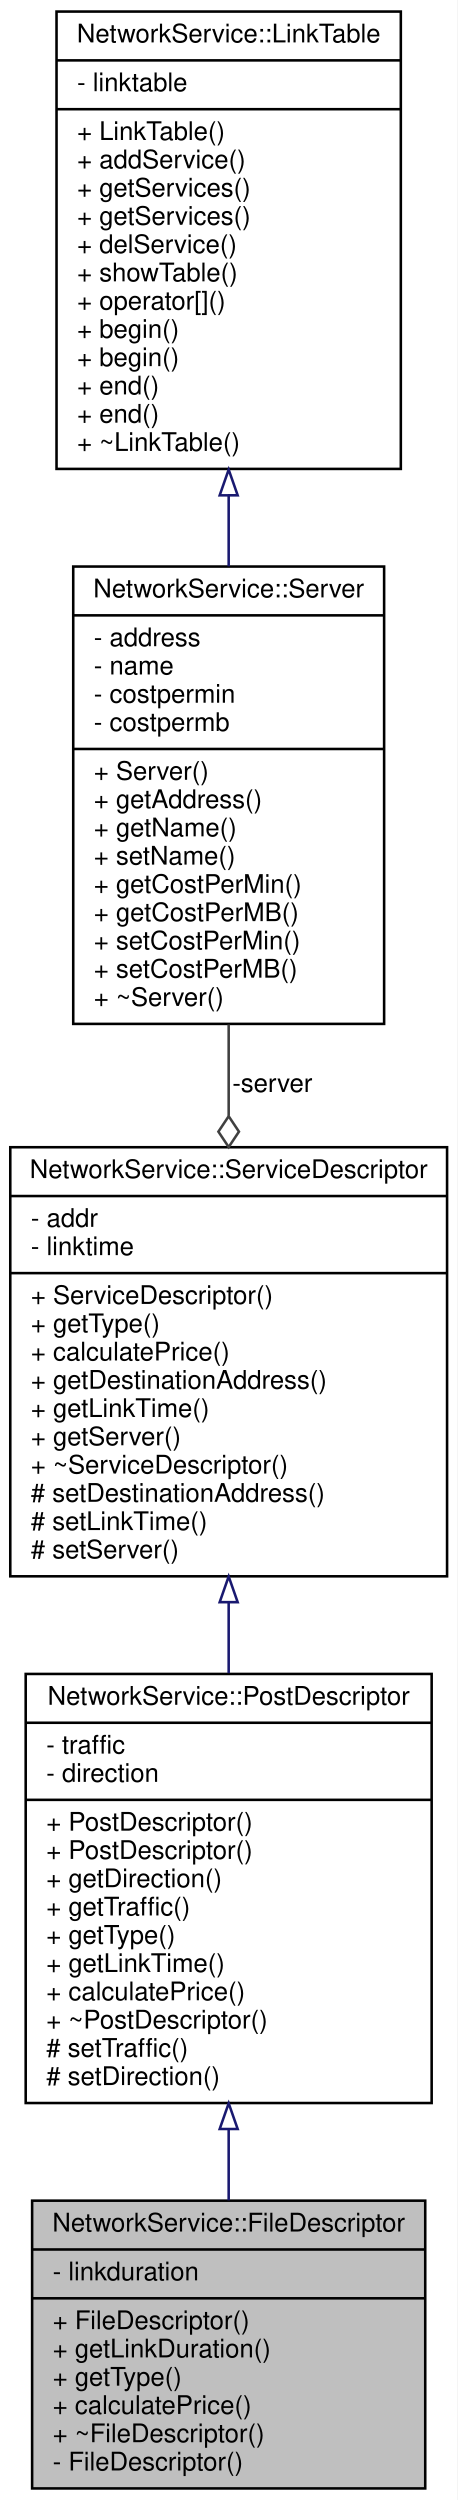
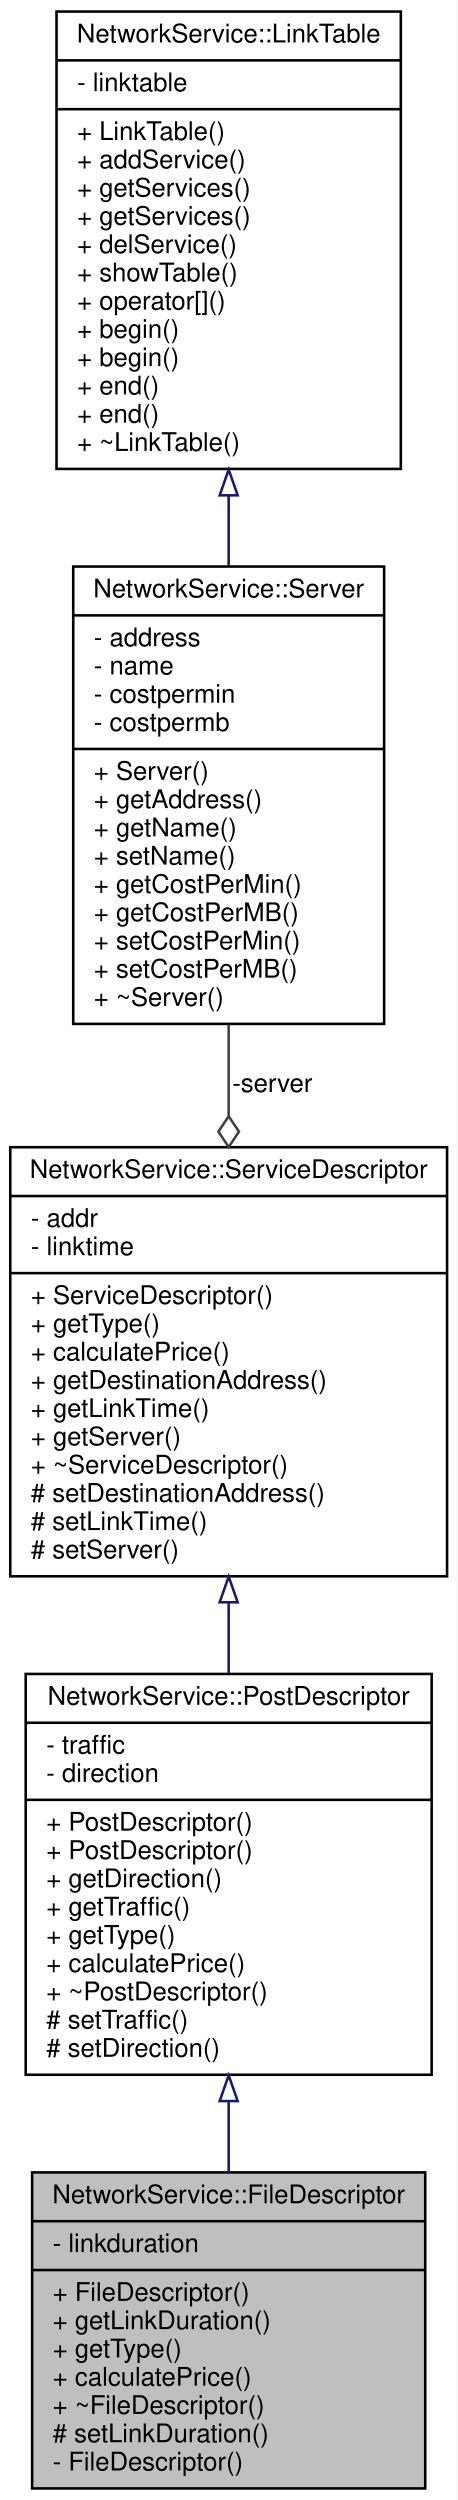
<svg xmlns="http://www.w3.org/2000/svg" xmlns:xlink="http://www.w3.org/1999/xlink" width="178pt" height="973pt" viewBox="0.00 0.00 178.00 973.00">
  <g id="graph0" class="graph" transform="scale(1 1) rotate(0) translate(4 969)">
    <polygon fill="white" stroke="none" points="-4,4 -4,-969 174,-969 174,4 -4,4" />
    <g id="node1" class="node">
-       <polygon fill="#bfbfbf" stroke="black" points="8.5,-0.5 8.5,-112.5 161.5,-112.5 161.5,-0.5 8.5,-0.5" />
-       <text text-anchor="middle" x="85" y="-100.5" font-family="Helvetica,sans-Serif" font-size="10.00">NetworkService::FileDescriptor</text>
-       <polyline fill="none" stroke="black" points="8.5,-93.5 161.5,-93.5 " />
-       <text text-anchor="start" x="16.5" y="-81.5" font-family="Helvetica,sans-Serif" font-size="10.00">- linkduration</text>
-       <polyline fill="none" stroke="black" points="8.5,-74.5 161.5,-74.5 " />
-       <text text-anchor="start" x="16.5" y="-62.5" font-family="Helvetica,sans-Serif" font-size="10.00">+ FileDescriptor()</text>
-       <text text-anchor="start" x="16.5" y="-51.5" font-family="Helvetica,sans-Serif" font-size="10.00">+ getLinkDuration()</text>
-       <text text-anchor="start" x="16.5" y="-40.5" font-family="Helvetica,sans-Serif" font-size="10.00">+ getType()</text>
-       <text text-anchor="start" x="16.5" y="-29.5" font-family="Helvetica,sans-Serif" font-size="10.00">+ calculatePrice()</text>
-       <text text-anchor="start" x="16.5" y="-18.5" font-family="Helvetica,sans-Serif" font-size="10.00">+ ~FileDescriptor()</text>
+       <polygon fill="#bfbfbf" stroke="black" points="8.5,-0.5 8.5,-123.5 161.5,-123.5 161.5,-0.5 8.5,-0.5" />
+       <text text-anchor="middle" x="85" y="-111.5" font-family="Helvetica,sans-Serif" font-size="10.00">NetworkService::FileDescriptor</text>
+       <polyline fill="none" stroke="black" points="8.5,-104.5 161.5,-104.5 " />
+       <text text-anchor="start" x="16.5" y="-92.5" font-family="Helvetica,sans-Serif" font-size="10.00">- linkduration</text>
+       <polyline fill="none" stroke="black" points="8.5,-85.5 161.5,-85.5 " />
+       <text text-anchor="start" x="16.5" y="-73.5" font-family="Helvetica,sans-Serif" font-size="10.00">+ FileDescriptor()</text>
+       <text text-anchor="start" x="16.5" y="-62.5" font-family="Helvetica,sans-Serif" font-size="10.00">+ getLinkDuration()</text>
+       <text text-anchor="start" x="16.5" y="-51.5" font-family="Helvetica,sans-Serif" font-size="10.00">+ getType()</text>
+       <text text-anchor="start" x="16.5" y="-40.5" font-family="Helvetica,sans-Serif" font-size="10.00">+ calculatePrice()</text>
+       <text text-anchor="start" x="16.5" y="-29.5" font-family="Helvetica,sans-Serif" font-size="10.00">+ ~FileDescriptor()</text>
+       <text text-anchor="start" x="16.5" y="-18.5" font-family="Helvetica,sans-Serif" font-size="10.00"># setLinkDuration()</text>
      <text text-anchor="start" x="16.5" y="-7.5" font-family="Helvetica,sans-Serif" font-size="10.00">- FileDescriptor()</text>
    </g>
    <g id="node2" class="node">
      <g id="a_node2">
        <a xlink:href="class_network_service_1_1_post_descriptor.html" target="_top" xlink:title="Описатель сервиса &quot;почта&quot;, наследуемый от ServiceDescriptor. ">
-           <polygon fill="white" stroke="black" points="6,-150.5 6,-317.5 164,-317.5 164,-150.5 6,-150.5" />
+           <polygon fill="white" stroke="black" points="6,-161.5 6,-317.5 164,-317.5 164,-161.5 6,-161.5" />
          <text text-anchor="middle" x="85" y="-305.5" font-family="Helvetica,sans-Serif" font-size="10.00">NetworkService::PostDescriptor</text>
          <polyline fill="none" stroke="black" points="6,-298.5 164,-298.5 " />
          <text text-anchor="start" x="14" y="-286.5" font-family="Helvetica,sans-Serif" font-size="10.00">- traffic</text>
          <text text-anchor="start" x="14" y="-275.5" font-family="Helvetica,sans-Serif" font-size="10.00">- direction</text>
          <polyline fill="none" stroke="black" points="6,-268.5 164,-268.5 " />
          <text text-anchor="start" x="14" y="-256.5" font-family="Helvetica,sans-Serif" font-size="10.00">+ PostDescriptor()</text>
          <text text-anchor="start" x="14" y="-245.5" font-family="Helvetica,sans-Serif" font-size="10.00">+ PostDescriptor()</text>
          <text text-anchor="start" x="14" y="-234.5" font-family="Helvetica,sans-Serif" font-size="10.00">+ getDirection()</text>
          <text text-anchor="start" x="14" y="-223.5" font-family="Helvetica,sans-Serif" font-size="10.00">+ getTraffic()</text>
          <text text-anchor="start" x="14" y="-212.5" font-family="Helvetica,sans-Serif" font-size="10.00">+ getType()</text>
-           <text text-anchor="start" x="14" y="-201.5" font-family="Helvetica,sans-Serif" font-size="10.00">+ getLinkTime()</text>
-           <text text-anchor="start" x="14" y="-190.5" font-family="Helvetica,sans-Serif" font-size="10.00">+ calculatePrice()</text>
-           <text text-anchor="start" x="14" y="-179.5" font-family="Helvetica,sans-Serif" font-size="10.00">+ ~PostDescriptor()</text>
-           <text text-anchor="start" x="14" y="-168.5" font-family="Helvetica,sans-Serif" font-size="10.00"># setTraffic()</text>
-           <text text-anchor="start" x="14" y="-157.5" font-family="Helvetica,sans-Serif" font-size="10.00"># setDirection()</text>
+           <text text-anchor="start" x="14" y="-201.5" font-family="Helvetica,sans-Serif" font-size="10.00">+ calculatePrice()</text>
+           <text text-anchor="start" x="14" y="-190.5" font-family="Helvetica,sans-Serif" font-size="10.00">+ ~PostDescriptor()</text>
+           <text text-anchor="start" x="14" y="-179.5" font-family="Helvetica,sans-Serif" font-size="10.00"># setTraffic()</text>
+           <text text-anchor="start" x="14" y="-168.5" font-family="Helvetica,sans-Serif" font-size="10.00"># setDirection()</text>
        </a>
      </g>
    </g>
    <g id="edge1" class="edge">
-       <path fill="none" stroke="midnightblue" d="M85,-140.177C85,-130.775 85,-121.451 85,-112.638" />
-       <polygon fill="none" stroke="midnightblue" points="81.5,-140.389 85,-150.389 88.5,-140.389 81.5,-140.389" />
+       <path fill="none" stroke="midnightblue" d="M85,-151.186C85,-141.874 85,-132.556 85,-123.65" />
+       <polygon fill="none" stroke="midnightblue" points="81.5,-151.268 85,-161.268 88.5,-151.268 81.5,-151.268" />
    </g>
    <g id="node3" class="node">
      <g id="a_node3">
        <a xlink:href="class_network_service_1_1_service_descriptor.html" target="_top" xlink:title="Описатель сервиса, абстрактный класс ">
          <polygon fill="white" stroke="black" points="0,-355.5 0,-522.5 170,-522.5 170,-355.5 0,-355.5" />
          <text text-anchor="middle" x="85" y="-510.5" font-family="Helvetica,sans-Serif" font-size="10.00">NetworkService::ServiceDescriptor</text>
          <polyline fill="none" stroke="black" points="0,-503.5 170,-503.5 " />
          <text text-anchor="start" x="8" y="-491.5" font-family="Helvetica,sans-Serif" font-size="10.00">- addr</text>
          <text text-anchor="start" x="8" y="-480.5" font-family="Helvetica,sans-Serif" font-size="10.00">- linktime</text>
          <polyline fill="none" stroke="black" points="0,-473.5 170,-473.5 " />
          <text text-anchor="start" x="8" y="-461.5" font-family="Helvetica,sans-Serif" font-size="10.00">+ ServiceDescriptor()</text>
          <text text-anchor="start" x="8" y="-450.5" font-family="Helvetica,sans-Serif" font-size="10.00">+ getType()</text>
          <text text-anchor="start" x="8" y="-439.5" font-family="Helvetica,sans-Serif" font-size="10.00">+ calculatePrice()</text>
          <text text-anchor="start" x="8" y="-428.5" font-family="Helvetica,sans-Serif" font-size="10.00">+ getDestinationAddress()</text>
          <text text-anchor="start" x="8" y="-417.5" font-family="Helvetica,sans-Serif" font-size="10.00">+ getLinkTime()</text>
          <text text-anchor="start" x="8" y="-406.5" font-family="Helvetica,sans-Serif" font-size="10.00">+ getServer()</text>
          <text text-anchor="start" x="8" y="-395.5" font-family="Helvetica,sans-Serif" font-size="10.00">+ ~ServiceDescriptor()</text>
          <text text-anchor="start" x="8" y="-384.5" font-family="Helvetica,sans-Serif" font-size="10.00"># setDestinationAddress()</text>
          <text text-anchor="start" x="8" y="-373.5" font-family="Helvetica,sans-Serif" font-size="10.00"># setLinkTime()</text>
          <text text-anchor="start" x="8" y="-362.5" font-family="Helvetica,sans-Serif" font-size="10.00"># setServer()</text>
        </a>
      </g>
    </g>
    <g id="edge2" class="edge">
-       <path fill="none" stroke="midnightblue" d="M85,-345.185C85,-336.06 85,-326.84 85,-317.824" />
-       <polygon fill="none" stroke="midnightblue" points="81.5,-345.432 85,-355.432 88.5,-345.432 81.5,-345.432" />
+       <path fill="none" stroke="midnightblue" d="M85,-345.092C85,-335.935 85,-326.71 85,-317.734" />
+       <polygon fill="none" stroke="midnightblue" points="81.5,-345.387 85,-355.387 88.5,-345.387 81.5,-345.387" />
    </g>
    <g id="node4" class="node">
      <g id="a_node4">
        <a xlink:href="class_network_service_1_1_server.html" target="_top" xlink:title="Описатель сервера ">
          <polygon fill="white" stroke="black" points="24.5,-570.5 24.5,-748.5 145.5,-748.5 145.5,-570.5 24.5,-570.5" />
          <text text-anchor="middle" x="85" y="-736.5" font-family="Helvetica,sans-Serif" font-size="10.00">NetworkService::Server</text>
          <polyline fill="none" stroke="black" points="24.5,-729.5 145.5,-729.5 " />
          <text text-anchor="start" x="32.5" y="-717.5" font-family="Helvetica,sans-Serif" font-size="10.00">- address</text>
          <text text-anchor="start" x="32.5" y="-706.5" font-family="Helvetica,sans-Serif" font-size="10.00">- name</text>
          <text text-anchor="start" x="32.5" y="-695.5" font-family="Helvetica,sans-Serif" font-size="10.00">- costpermin</text>
          <text text-anchor="start" x="32.5" y="-684.5" font-family="Helvetica,sans-Serif" font-size="10.00">- costpermb</text>
          <polyline fill="none" stroke="black" points="24.5,-677.5 145.5,-677.5 " />
          <text text-anchor="start" x="32.5" y="-665.5" font-family="Helvetica,sans-Serif" font-size="10.00">+ Server()</text>
          <text text-anchor="start" x="32.5" y="-654.5" font-family="Helvetica,sans-Serif" font-size="10.00">+ getAddress()</text>
          <text text-anchor="start" x="32.5" y="-643.5" font-family="Helvetica,sans-Serif" font-size="10.00">+ getName()</text>
          <text text-anchor="start" x="32.5" y="-632.5" font-family="Helvetica,sans-Serif" font-size="10.00">+ setName()</text>
          <text text-anchor="start" x="32.5" y="-621.5" font-family="Helvetica,sans-Serif" font-size="10.00">+ getCostPerMin()</text>
          <text text-anchor="start" x="32.5" y="-610.5" font-family="Helvetica,sans-Serif" font-size="10.00">+ getCostPerMB()</text>
          <text text-anchor="start" x="32.5" y="-599.5" font-family="Helvetica,sans-Serif" font-size="10.00">+ setCostPerMin()</text>
          <text text-anchor="start" x="32.5" y="-588.5" font-family="Helvetica,sans-Serif" font-size="10.00">+ setCostPerMB()</text>
          <text text-anchor="start" x="32.5" y="-577.5" font-family="Helvetica,sans-Serif" font-size="10.00">+ ~Server()</text>
        </a>
      </g>
    </g>
    <g id="edge3" class="edge">
      <path fill="none" stroke="#404040" d="M85,-570.258C85,-558.566 85,-546.541 85,-534.746" />
      <polygon fill="none" stroke="#404040" points="85,-534.56 81,-528.561 85,-522.56 89,-528.56 85,-534.56" />
      <text text-anchor="middle" x="102" y="-544" font-family="Helvetica,sans-Serif" font-size="10.00"> -server</text>
    </g>
    <g id="node5" class="node">
      <g id="a_node5">
        <a xlink:href="class_network_service_1_1_link_table.html" target="_top" xlink:title="Класс, реализующий &quot;таблицу связи&quot;. ">
          <polygon fill="white" stroke="black" points="18,-786.5 18,-964.5 152,-964.5 152,-786.5 18,-786.5" />
          <text text-anchor="middle" x="85" y="-952.5" font-family="Helvetica,sans-Serif" font-size="10.00">NetworkService::LinkTable</text>
          <polyline fill="none" stroke="black" points="18,-945.5 152,-945.5 " />
          <text text-anchor="start" x="26" y="-933.5" font-family="Helvetica,sans-Serif" font-size="10.00">- linktable</text>
          <polyline fill="none" stroke="black" points="18,-926.5 152,-926.5 " />
          <text text-anchor="start" x="26" y="-914.5" font-family="Helvetica,sans-Serif" font-size="10.00">+ LinkTable()</text>
          <text text-anchor="start" x="26" y="-903.5" font-family="Helvetica,sans-Serif" font-size="10.00">+ addService()</text>
          <text text-anchor="start" x="26" y="-892.5" font-family="Helvetica,sans-Serif" font-size="10.00">+ getServices()</text>
          <text text-anchor="start" x="26" y="-881.5" font-family="Helvetica,sans-Serif" font-size="10.00">+ getServices()</text>
          <text text-anchor="start" x="26" y="-870.5" font-family="Helvetica,sans-Serif" font-size="10.00">+ delService()</text>
          <text text-anchor="start" x="26" y="-859.5" font-family="Helvetica,sans-Serif" font-size="10.00">+ showTable()</text>
          <text text-anchor="start" x="26" y="-848.5" font-family="Helvetica,sans-Serif" font-size="10.00">+ operator[]()</text>
          <text text-anchor="start" x="26" y="-837.5" font-family="Helvetica,sans-Serif" font-size="10.00">+ begin()</text>
          <text text-anchor="start" x="26" y="-826.5" font-family="Helvetica,sans-Serif" font-size="10.00">+ begin()</text>
          <text text-anchor="start" x="26" y="-815.5" font-family="Helvetica,sans-Serif" font-size="10.00">+ end()</text>
          <text text-anchor="start" x="26" y="-804.5" font-family="Helvetica,sans-Serif" font-size="10.00">+ end()</text>
          <text text-anchor="start" x="26" y="-793.5" font-family="Helvetica,sans-Serif" font-size="10.00">+ ~LinkTable()</text>
        </a>
      </g>
    </g>
    <g id="edge4" class="edge">
      <path fill="none" stroke="midnightblue" d="M85,-775.959C85,-766.824 85,-757.606 85,-748.575" />
      <polygon fill="none" stroke="midnightblue" points="81.5,-776.222 85,-786.222 88.5,-776.223 81.5,-776.222" />
    </g>
  </g>
</svg>
